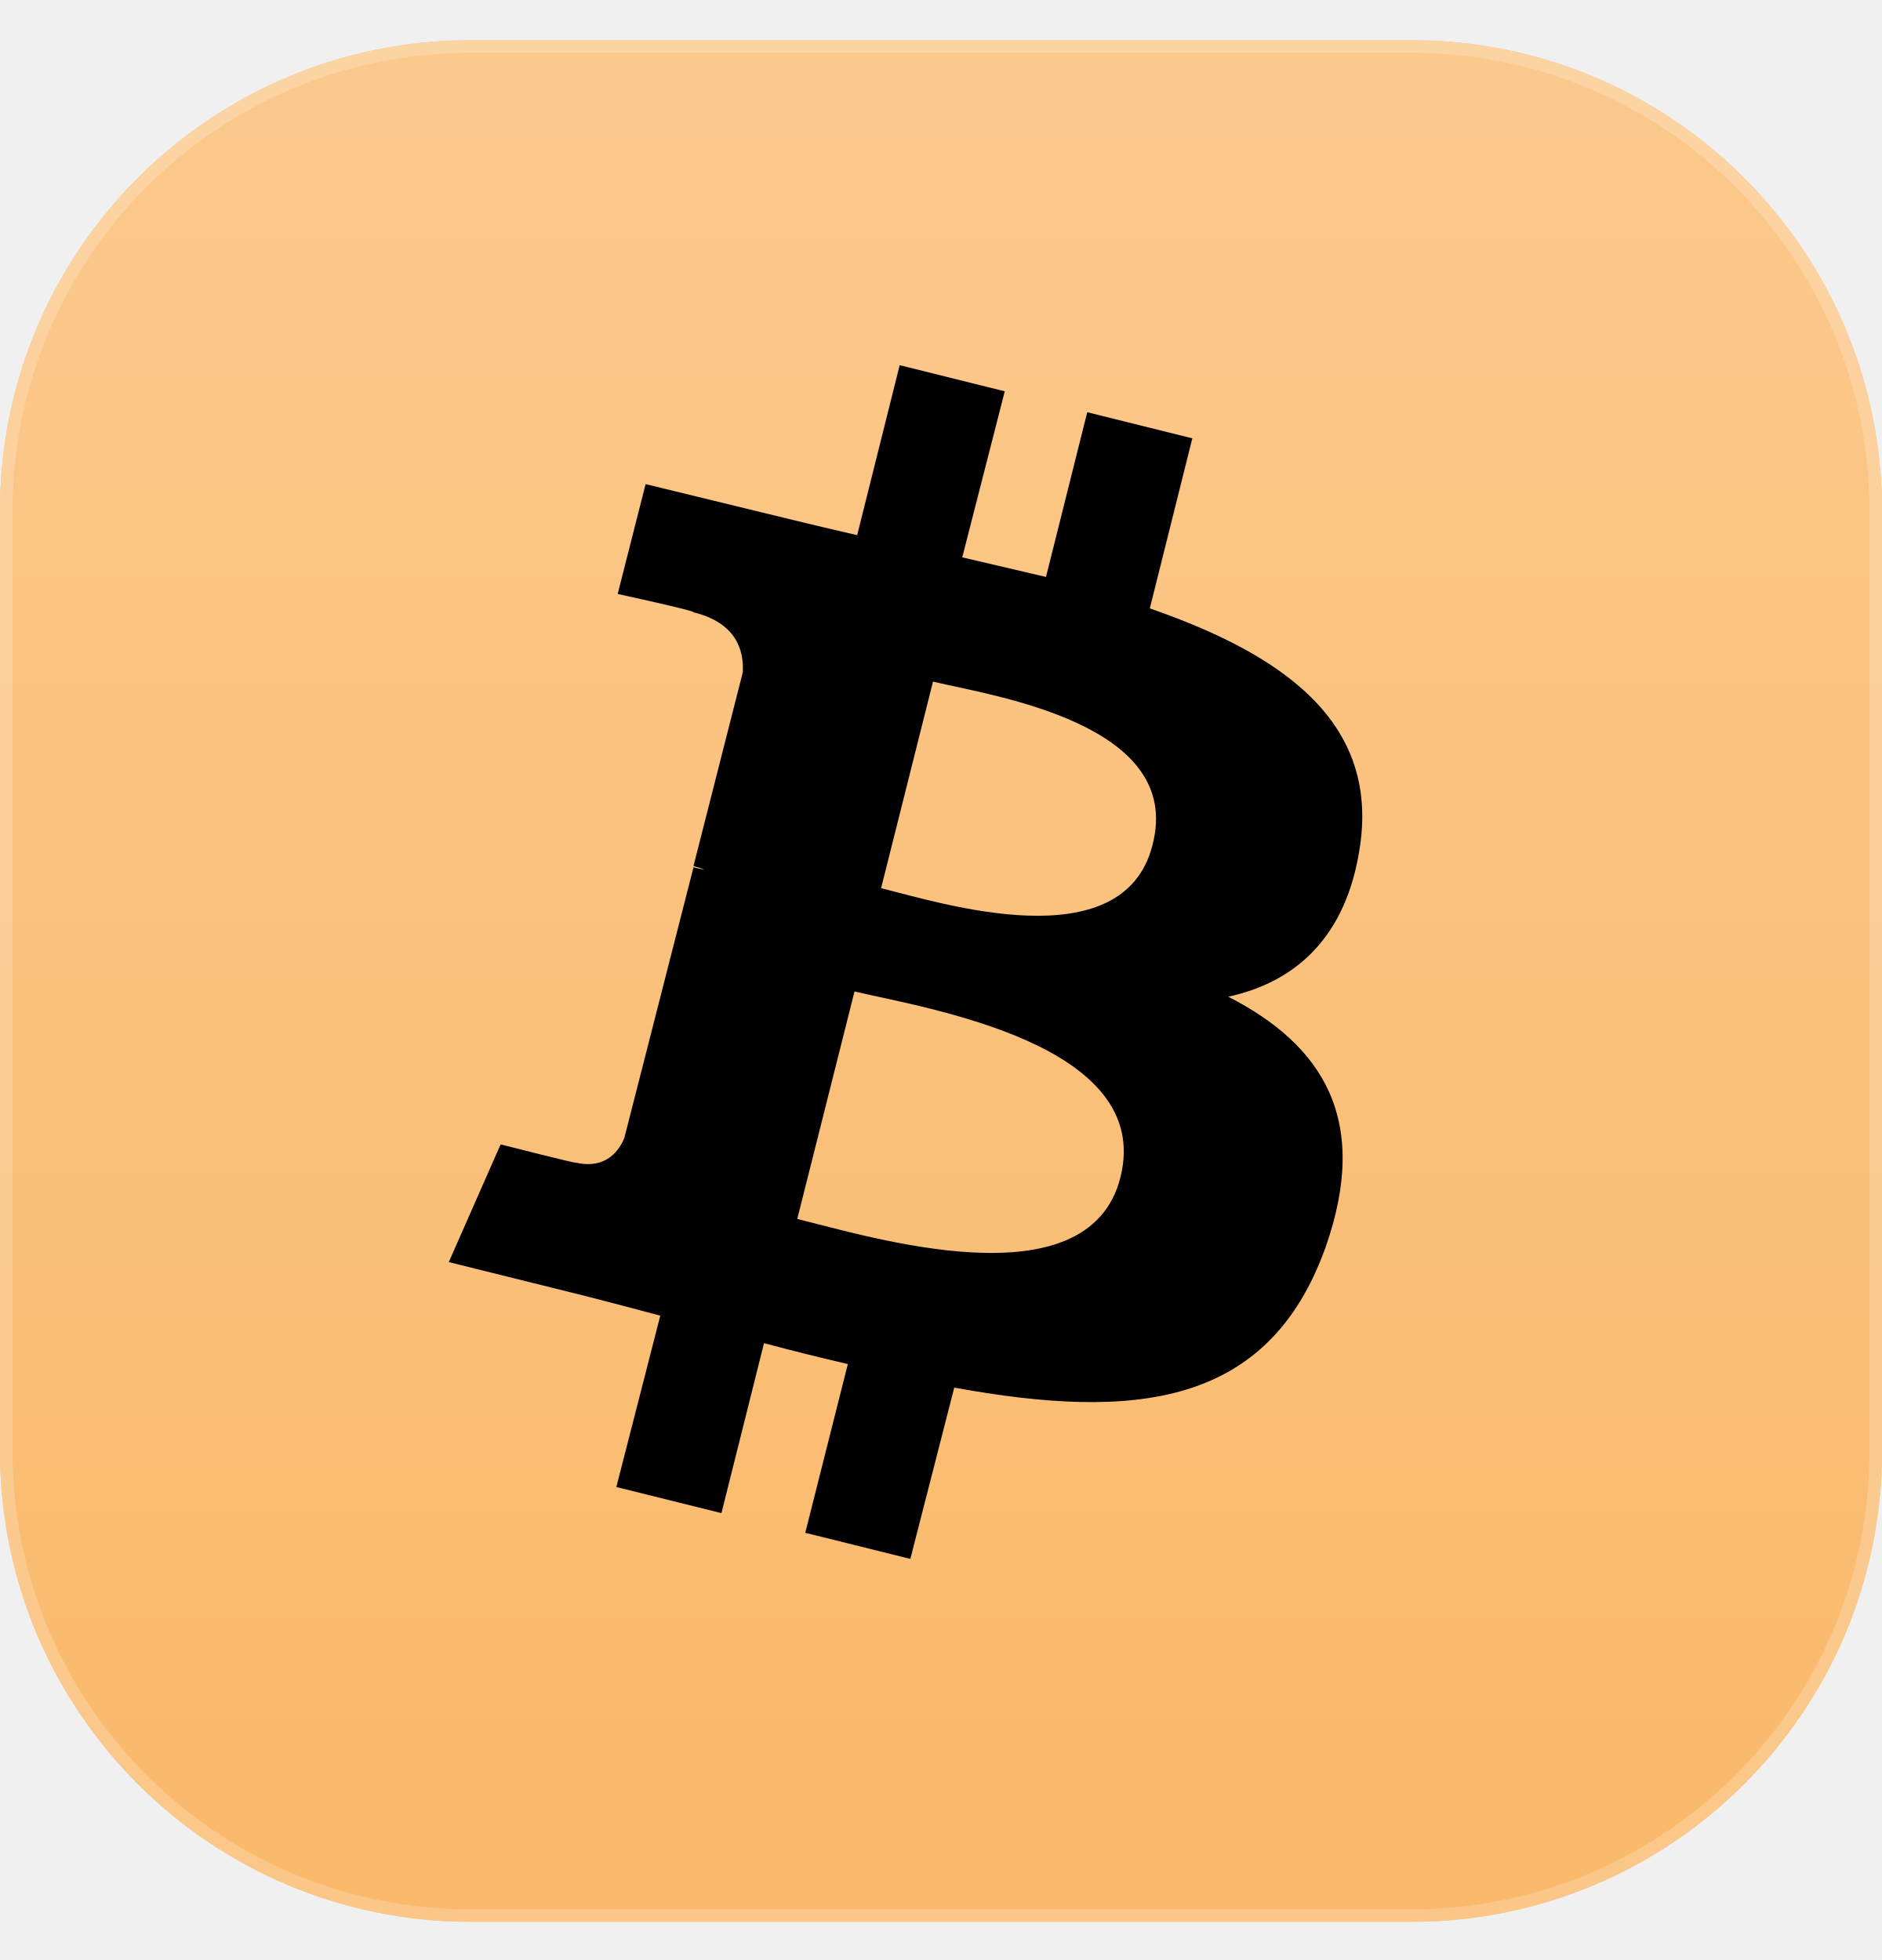
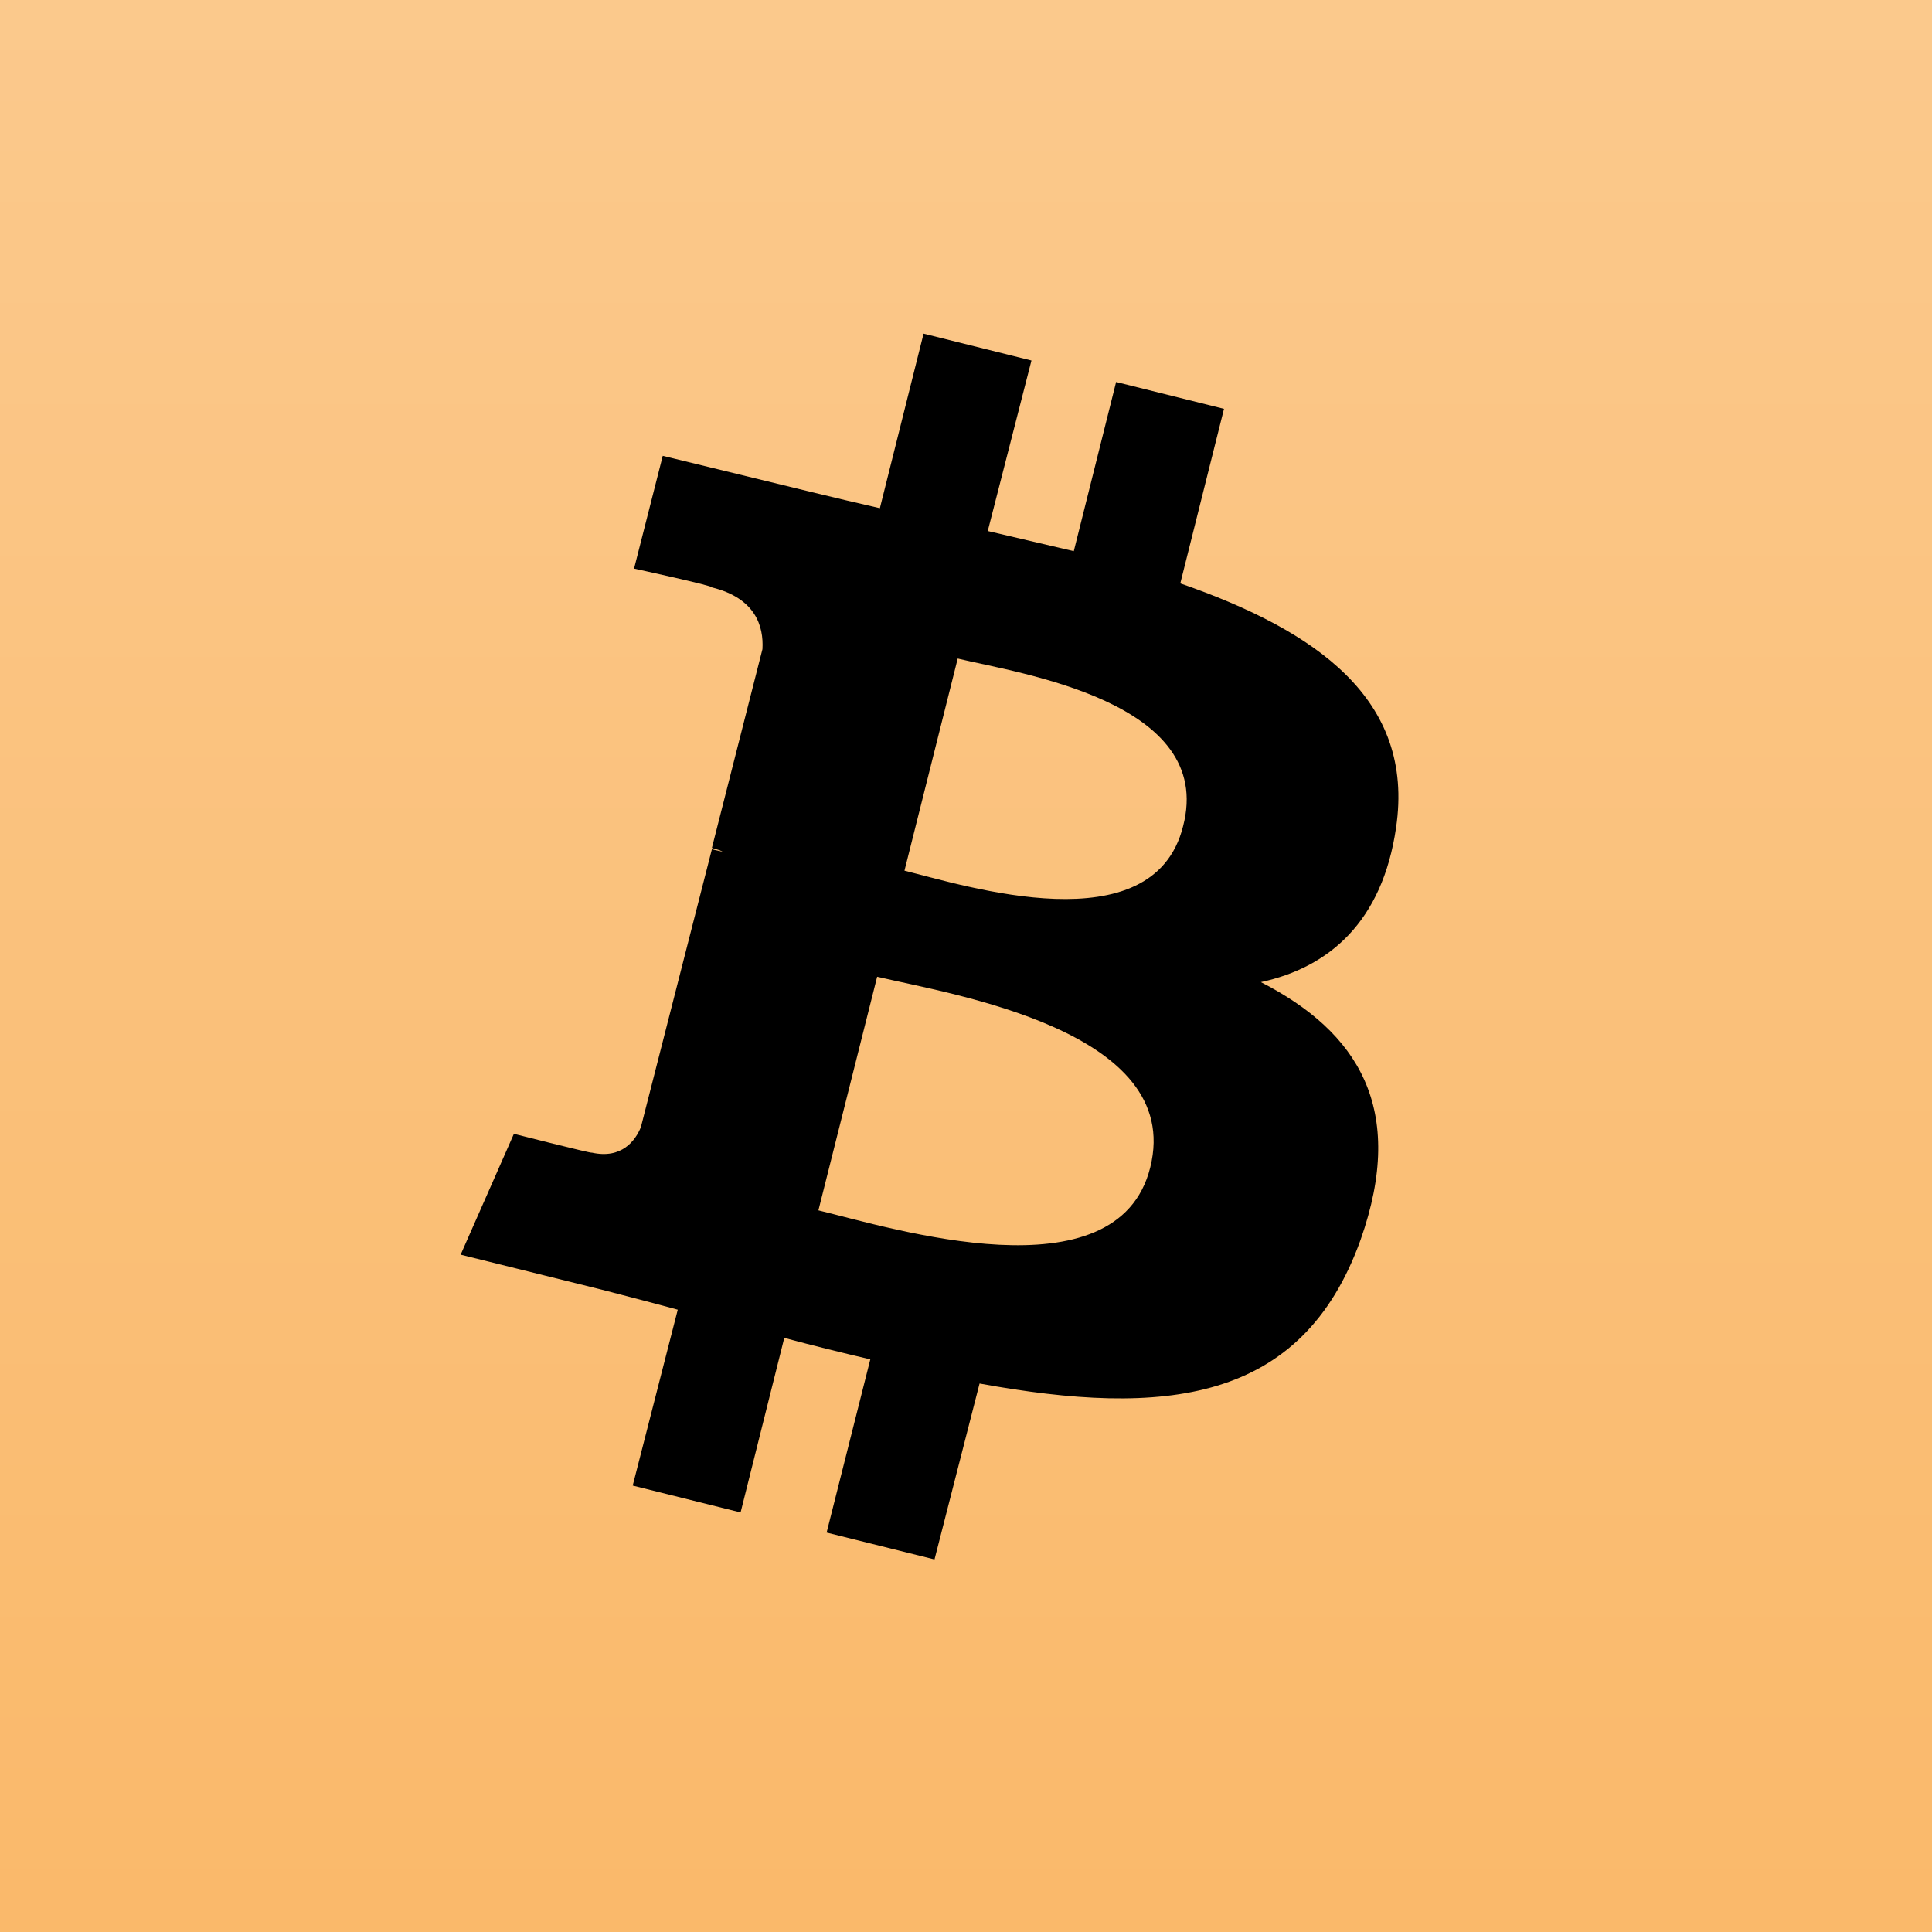
- <svg xmlns="http://www.w3.org/2000/svg" width="24" height="25" viewBox="0 0 24 25" fill="none">
-   <path d="M0 6.513C0 3.199 2.686 0.513 6 0.513H18C21.314 0.513 24 3.199 24 6.513V18.513C24 21.826 21.314 24.513 18 24.513H6C2.686 24.513 0 21.826 0 18.513V6.513Z" fill="#F7931A" />
-   <path d="M0 6.513C0 3.199 2.686 0.513 6 0.513H18C21.314 0.513 24 3.199 24 6.513V18.513C24 21.826 21.314 24.513 18 24.513H6C2.686 24.513 0 21.826 0 18.513V6.513Z" fill="url(#paint0_linear_2067_8909)" fill-opacity="0.5" />
-   <path d="M6 0.593H18C21.27 0.593 23.92 3.243 23.92 6.513V18.513C23.92 21.782 21.27 24.433 18 24.433H6C2.73 24.433 0.08 21.782 0.08 18.513V6.513C0.08 3.243 2.73 0.593 6 0.593Z" stroke="white" stroke-opacity="0.2" stroke-width="0.16" />
-   <path d="M17.343 10.795C17.58 9.194 16.342 8.343 14.663 7.76L15.205 5.591L13.865 5.258L13.339 7.359C12.983 7.276 12.627 7.193 12.271 7.109L12.813 4.991L11.473 4.658L10.931 6.826C10.642 6.759 10.354 6.692 10.082 6.625L8.233 6.175L7.877 7.576C7.877 7.576 8.878 7.793 8.844 7.81C9.387 7.943 9.489 8.293 9.472 8.577L8.844 11.045C8.878 11.062 8.929 11.062 8.98 11.095C8.929 11.078 8.895 11.078 8.844 11.062L7.962 14.514C7.894 14.681 7.724 14.914 7.351 14.831C7.368 14.848 6.384 14.597 6.384 14.597L5.723 16.098L7.47 16.532C7.792 16.615 8.115 16.699 8.42 16.782L7.86 18.967L9.2 19.3L9.743 17.132C10.116 17.232 10.456 17.316 10.812 17.399L10.269 19.551L11.609 19.884L12.169 17.699C14.459 18.116 16.172 17.95 16.902 15.915C17.479 14.28 16.868 13.33 15.663 12.713C16.512 12.529 17.173 11.962 17.343 10.795ZM14.289 15.014C13.882 16.649 11.066 15.765 10.167 15.548L10.897 12.646C11.813 12.863 14.713 13.313 14.289 15.014ZM14.697 10.778C14.323 12.262 11.982 11.512 11.236 11.329L11.898 8.694C12.661 8.877 15.104 9.227 14.697 10.778Z" fill="black" />
+ <svg xmlns="http://www.w3.org/2000/svg" width="100" height="100" viewBox="0 0 100 100" fill="none">
+   <rect width="100" height="100" fill="#F7931A" />
+   <rect width="100" height="100" fill="url(#paint0_linear_94_351)" fill-opacity="0.5" />
+   <path d="M72.26 42.843C73.25 36.172 68.09 32.628 61.092 30.196L63.354 21.162L57.77 19.772L55.579 28.528C54.095 28.18 52.611 27.833 51.126 27.485L53.388 18.66L47.804 17.27L45.542 26.304C44.341 26.026 43.139 25.748 42.008 25.47L34.304 23.594L32.819 29.431C32.819 29.431 36.99 30.335 36.848 30.404C39.11 30.96 39.534 32.419 39.464 33.601L36.848 43.885C36.99 43.955 37.202 43.955 37.414 44.094C37.202 44.024 37.06 44.024 36.848 43.955L33.173 58.339C32.89 59.034 32.183 60.007 30.628 59.659C30.699 59.729 26.599 58.687 26.599 58.687L23.843 64.941L31.123 66.747C32.466 67.095 33.809 67.442 35.081 67.79L32.749 76.893L38.333 78.283L40.594 69.249C42.15 69.666 43.563 70.013 45.047 70.361L42.786 79.325L48.37 80.715L50.702 71.612C60.244 73.349 67.383 72.654 70.422 64.176C72.826 57.366 70.281 53.405 65.263 50.834C68.797 50.07 71.553 47.707 72.26 42.843ZM59.537 60.424C57.841 67.234 46.108 63.551 42.361 62.648L45.401 50.556C49.218 51.46 61.304 53.336 59.537 60.424ZM61.234 42.773C59.679 48.958 49.925 45.831 46.815 45.066L49.571 34.087C52.752 34.852 62.93 36.311 61.234 42.773Z" fill="black" />
  <defs>
-     <linearGradient id="paint0_linear_2067_8909" x1="12" y1="0.513" x2="12" y2="24.513" gradientUnits="userSpaceOnUse">
+     <linearGradient id="paint0_linear_94_351" x1="50" y1="0" x2="50" y2="100" gradientUnits="userSpaceOnUse">
      <stop stop-color="white" />
      <stop offset="1" stop-color="white" stop-opacity="0.7" />
    </linearGradient>
  </defs>
</svg>
